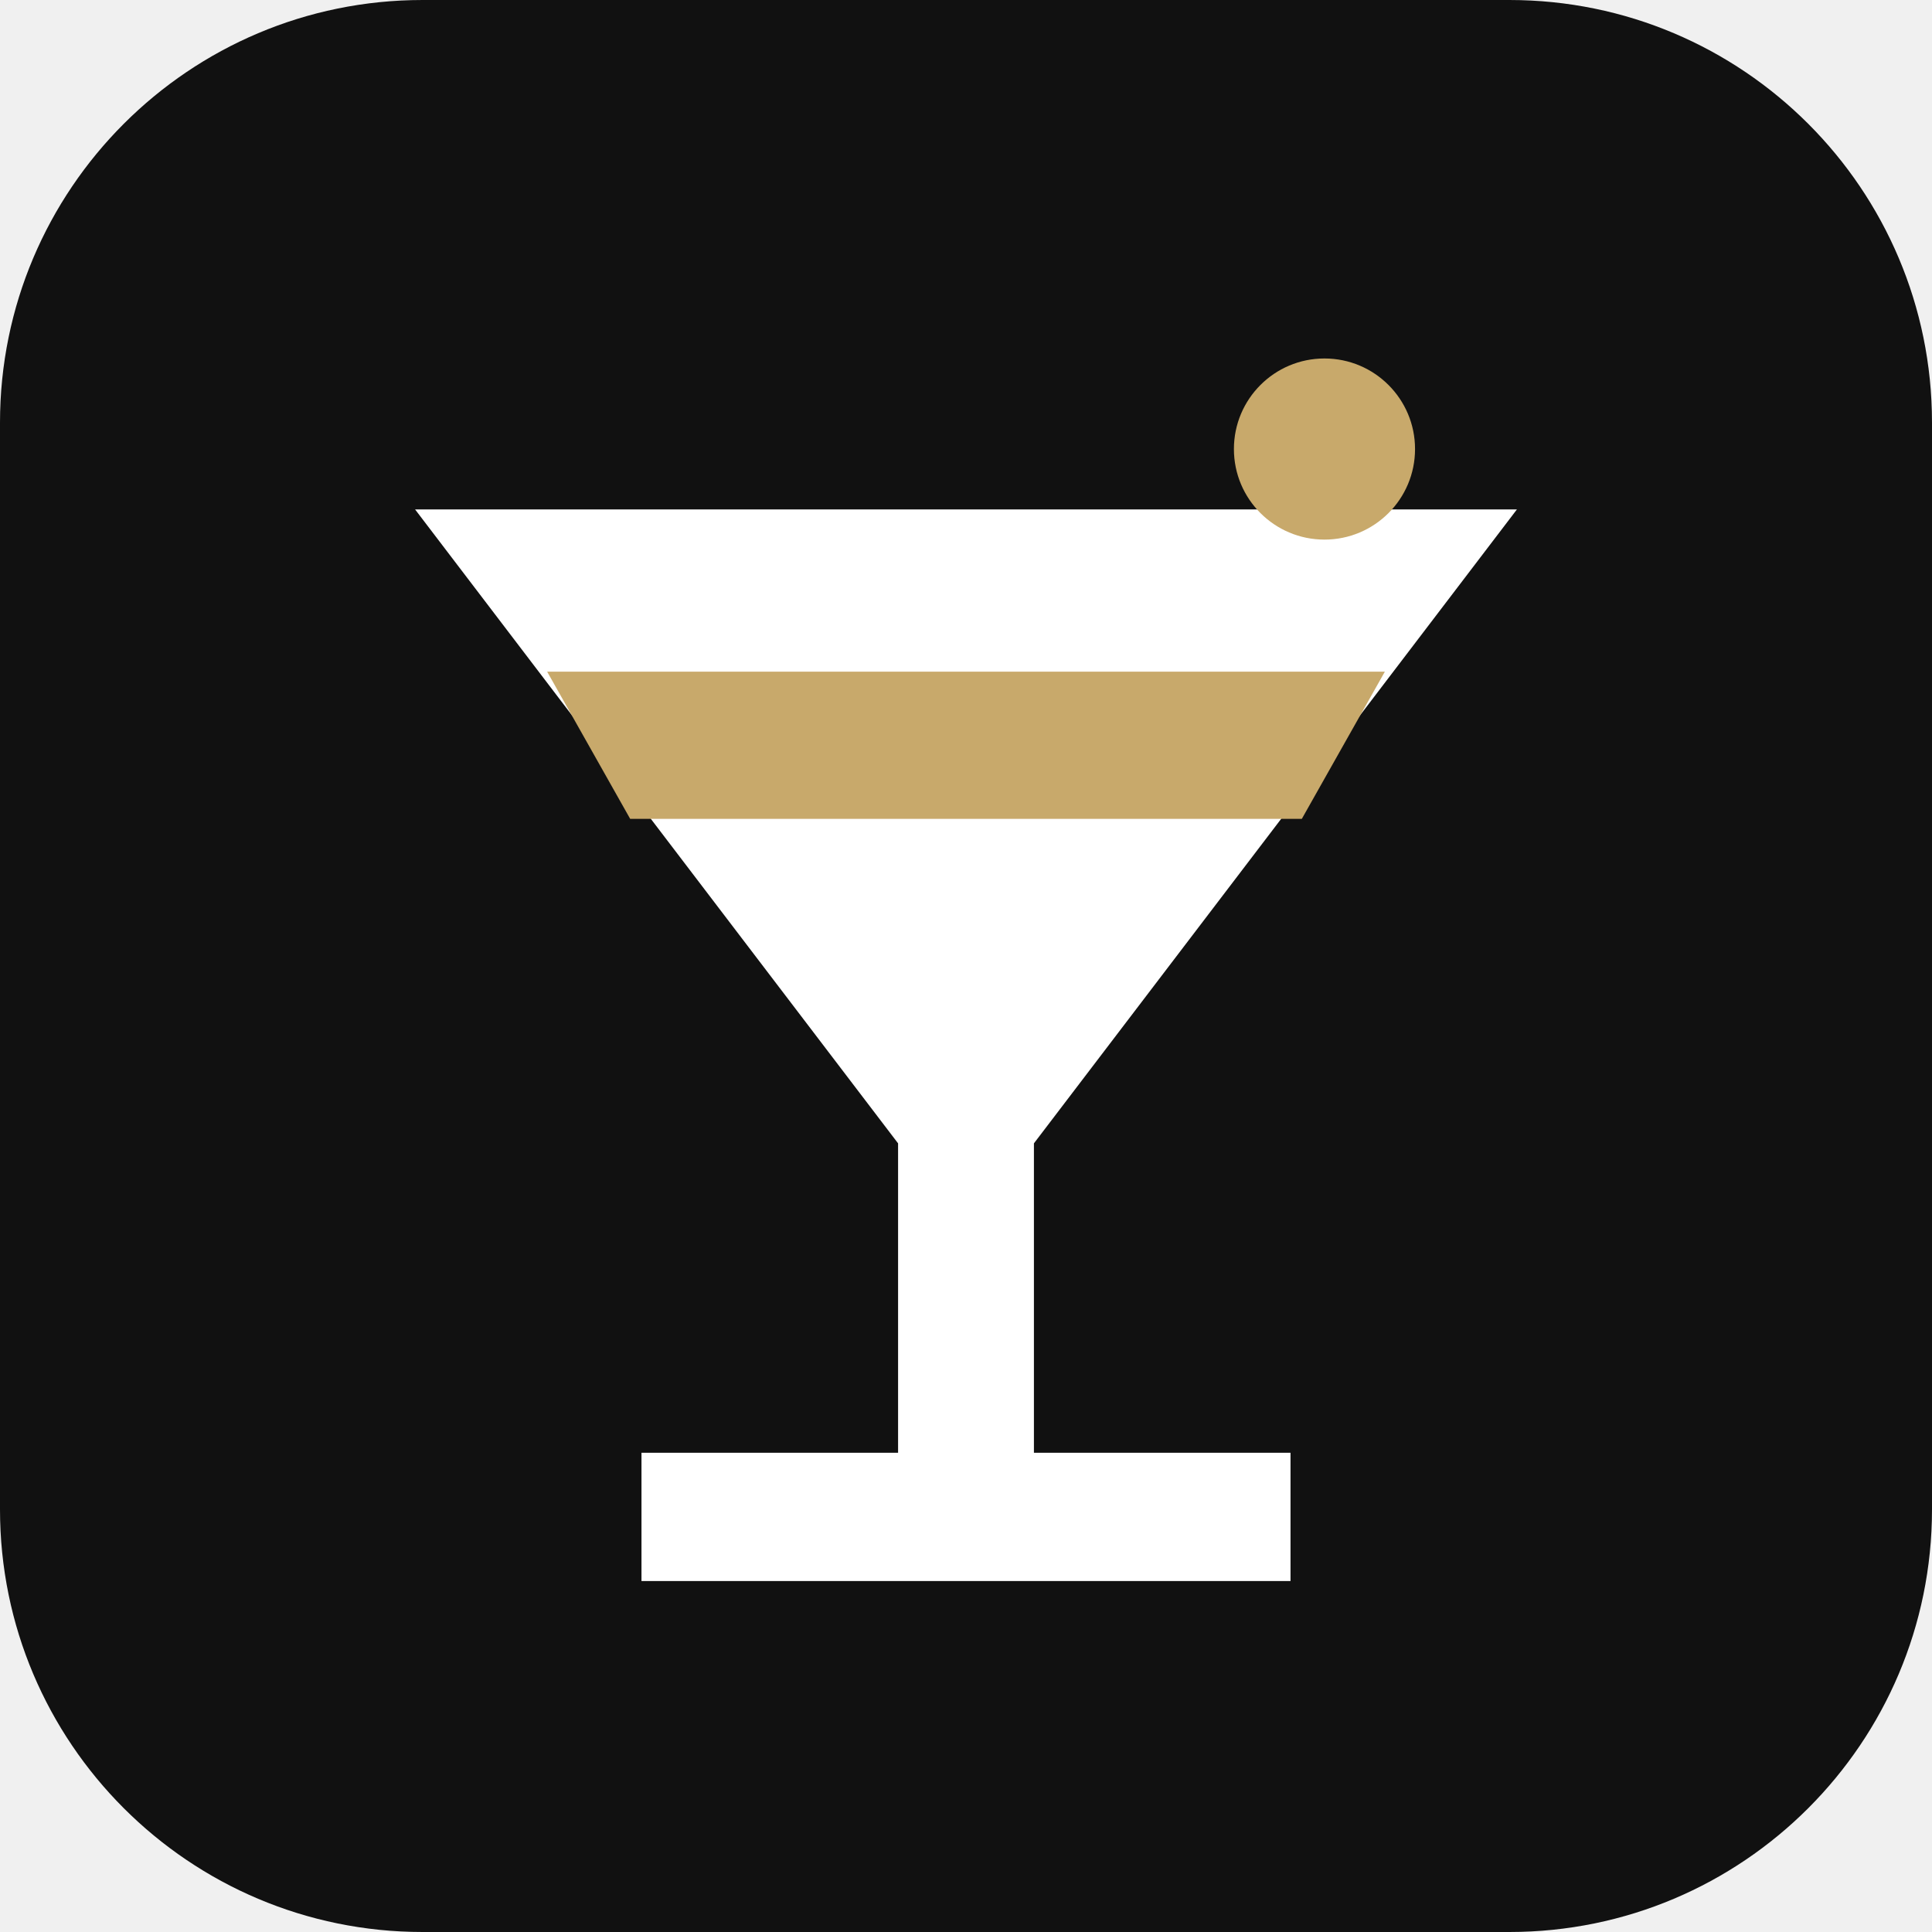
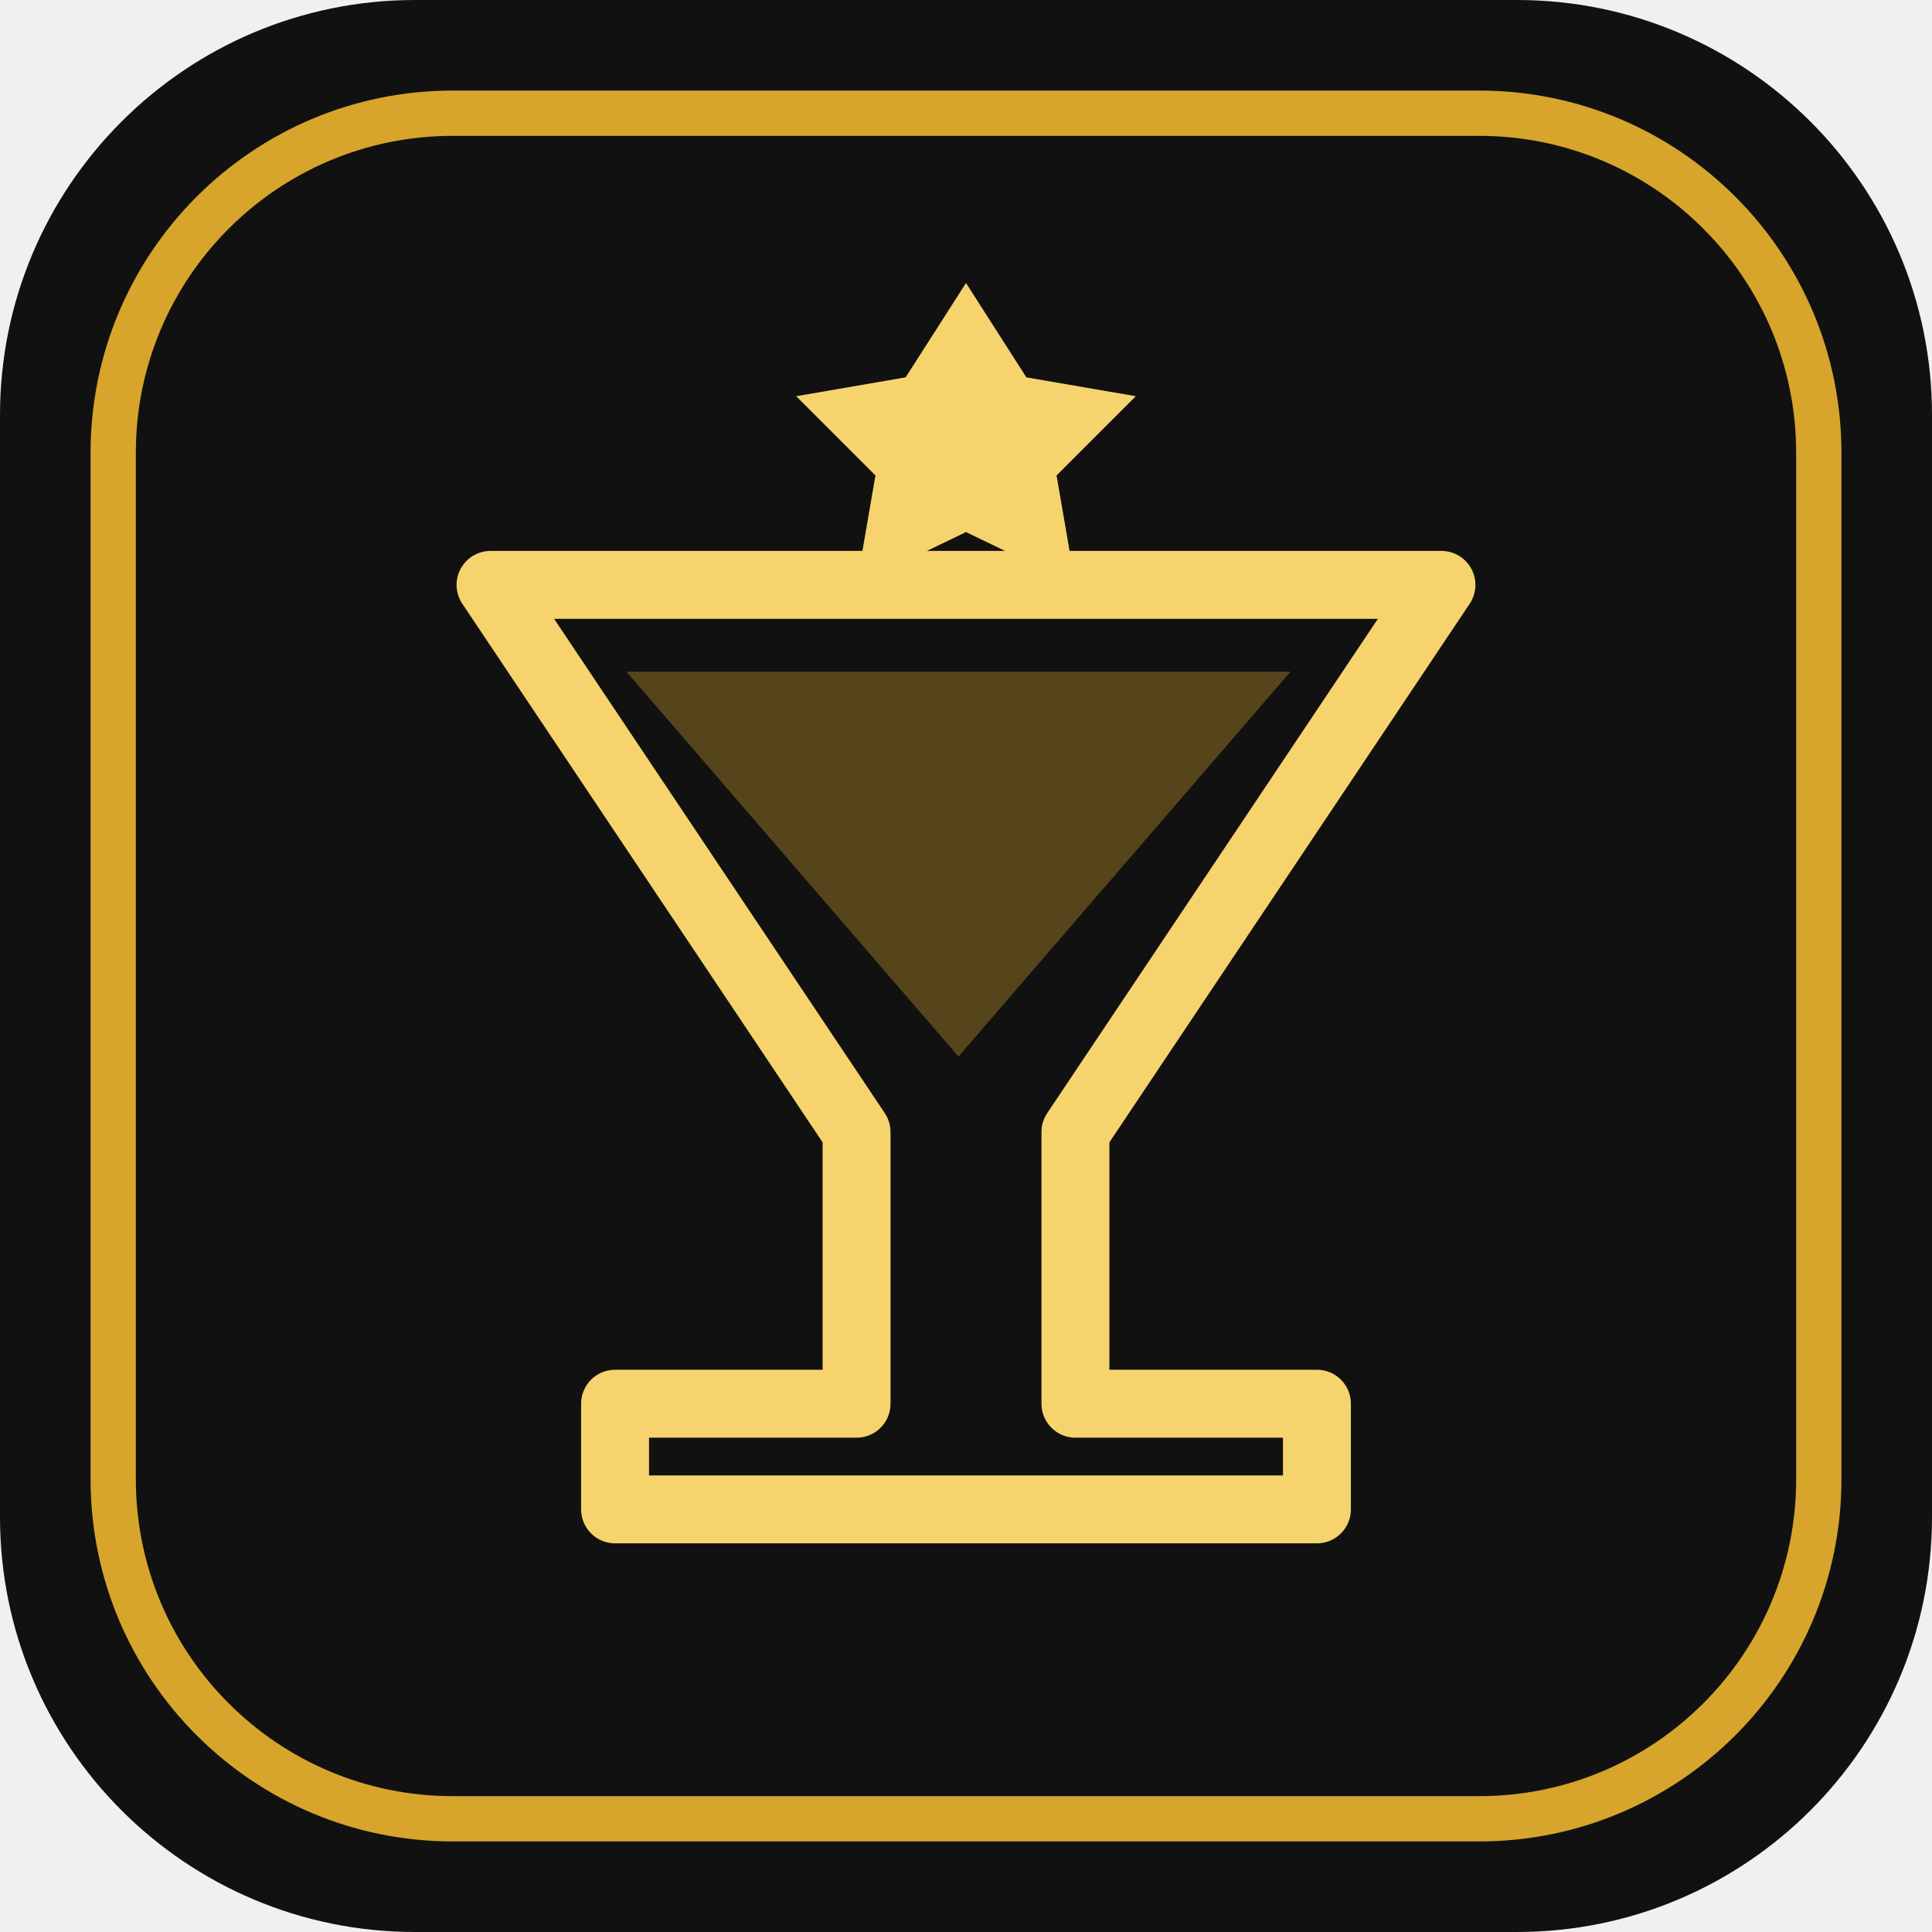
<svg xmlns="http://www.w3.org/2000/svg" viewBox="0 0 512 512">
-   <rect width="512" height="512" rx="112" fill="#111" />
-   <path d="M110 135h292L274 303v82h68v34H170v-34h68v-82z" fill="#fff" />
-   <path d="M145 178h222l-22 39H167z" fill="#c8a96b" />
-   <circle cx="351" cy="119" r="24" fill="#c8a96b" />
+   <rect width="512" height="512" rx="110" fill="#111" />
+   <rect x="30" y="30" width="452" height="452" rx="90" fill="none" stroke="#d7a52b" stroke-width="12" />
+   <path d="M130 155h252L285 300v72h64v28H163v-28h64v-72z" fill="none" stroke="#f7d36d" stroke-width="18" stroke-linejoin="round" />
+   <path d="M166 178l88 102 88-102" fill="#d7a52b" opacity=".35" />
+   <path d="M256 75l16 25 29 5-21 21 5 29-29-14-29 14 5-29-21-21 29-5z" fill="#f7d36d" />
</svg>
